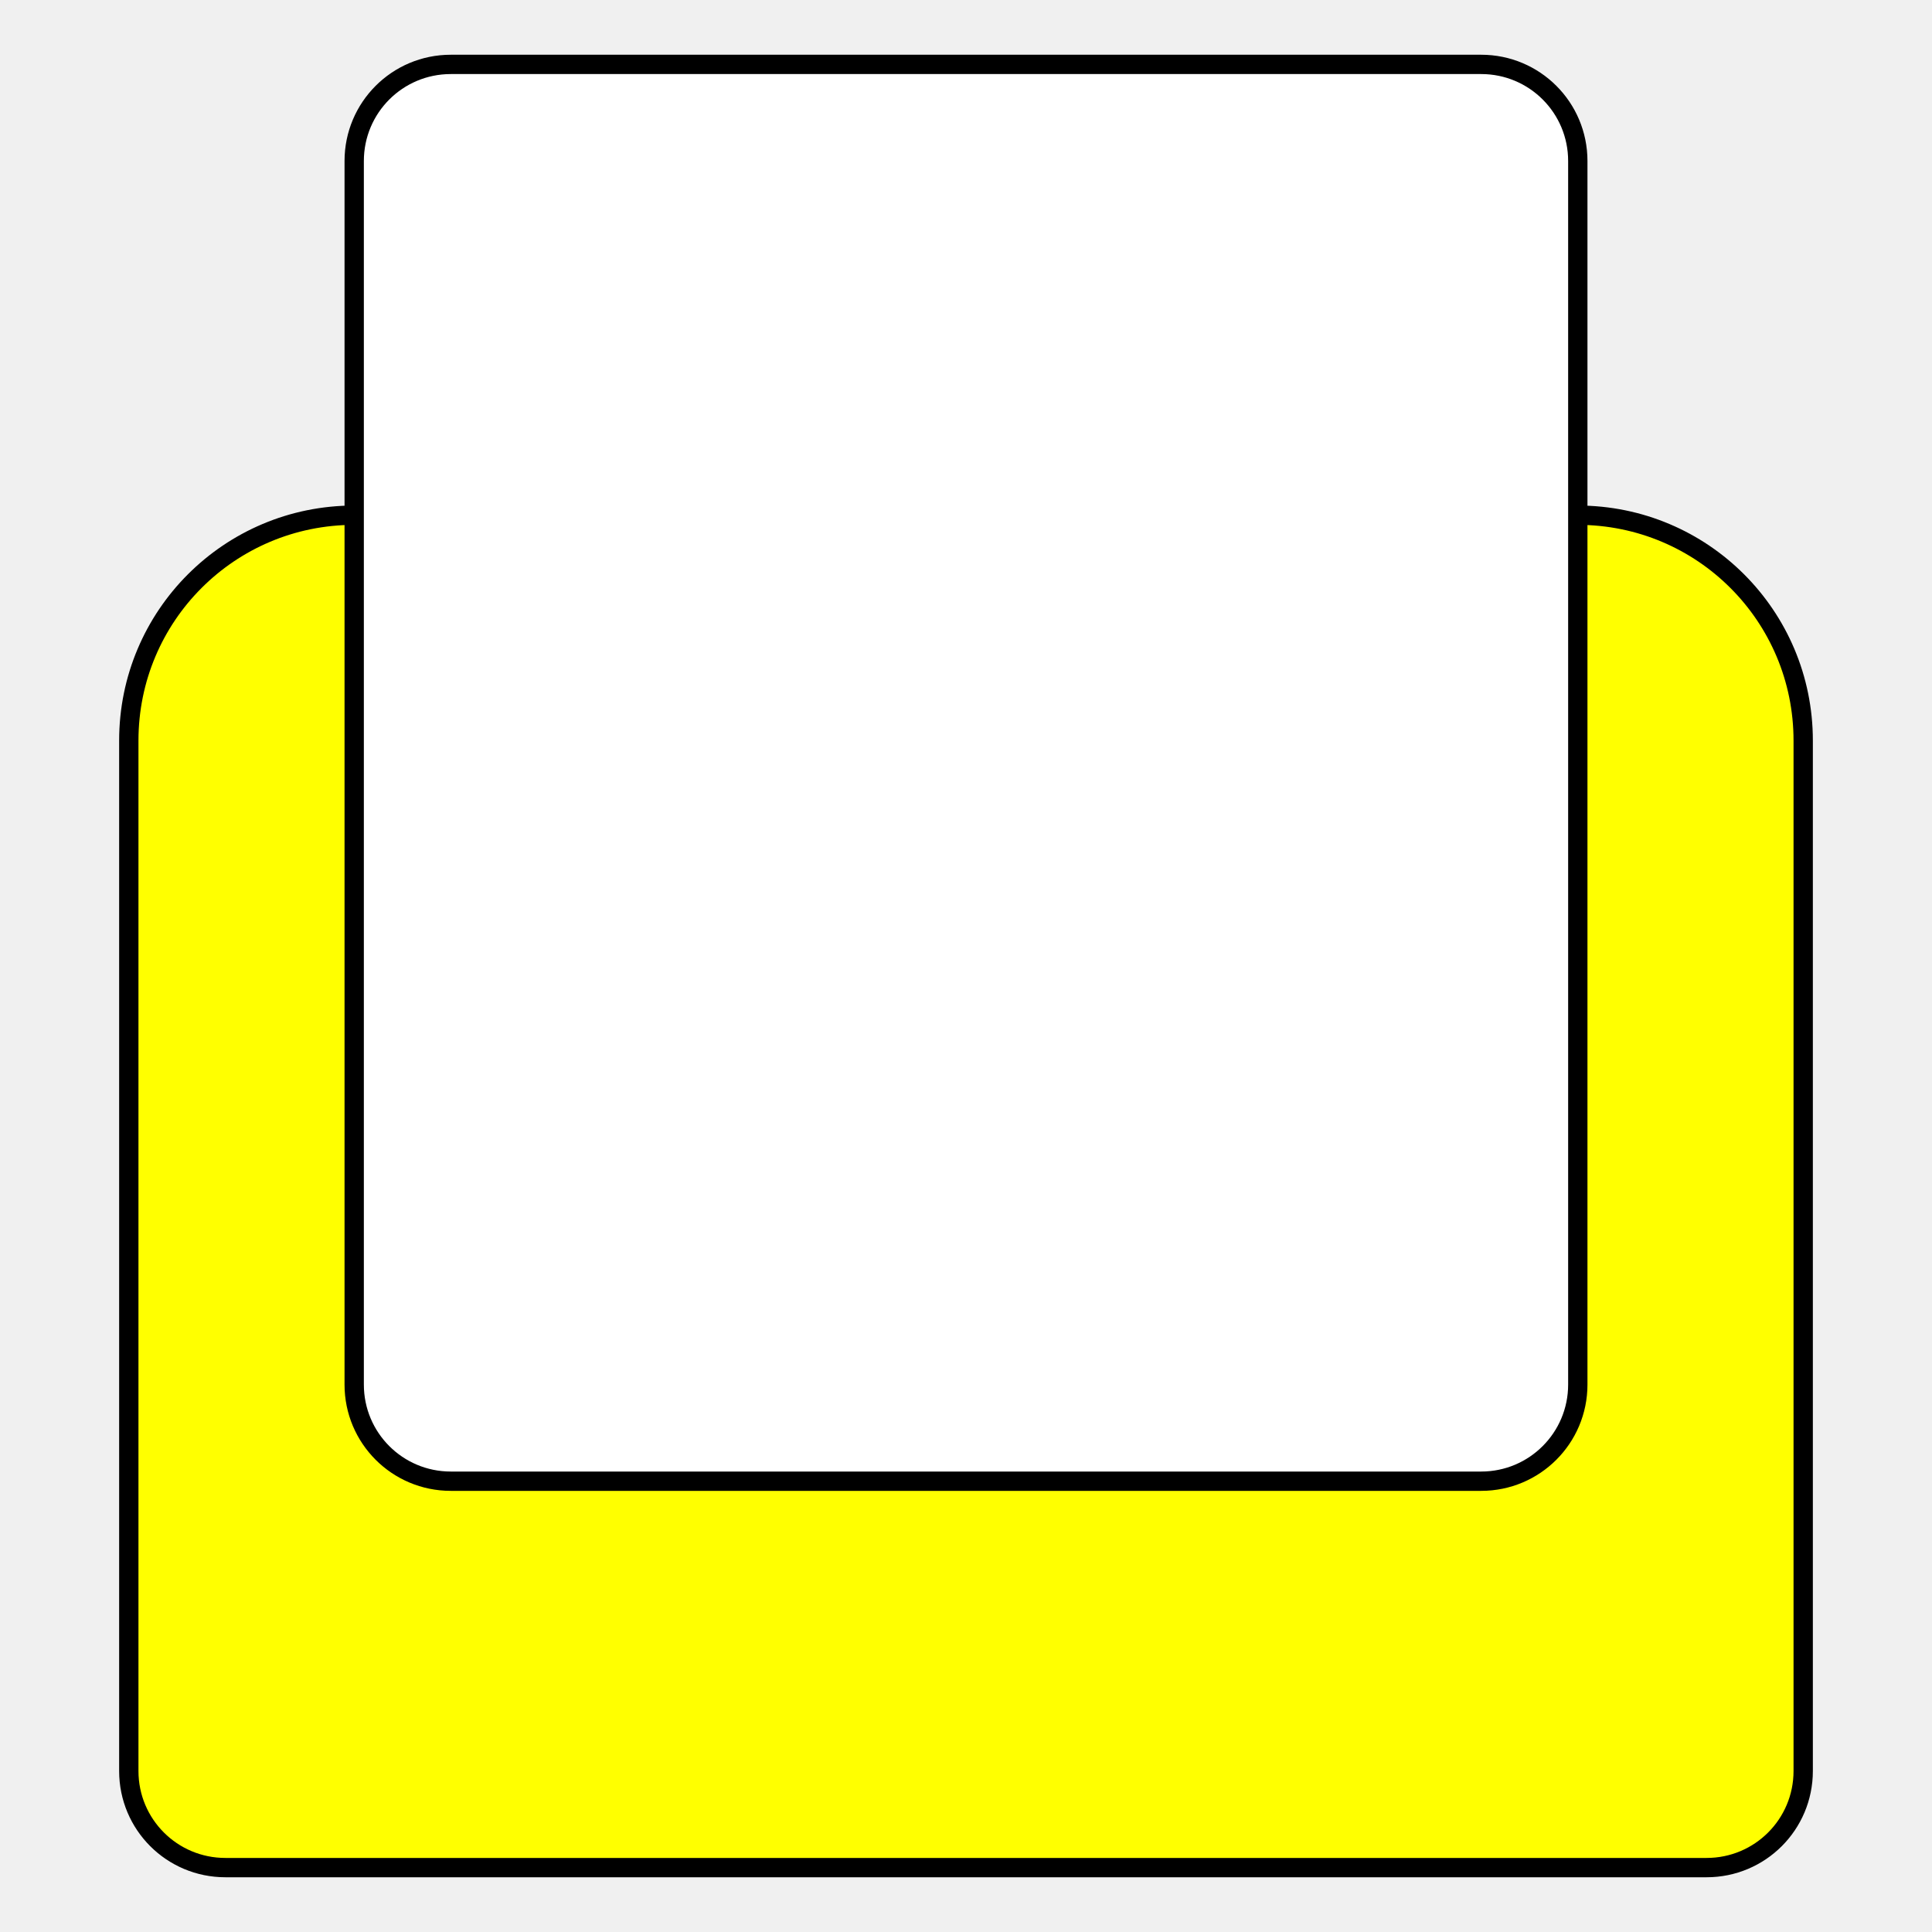
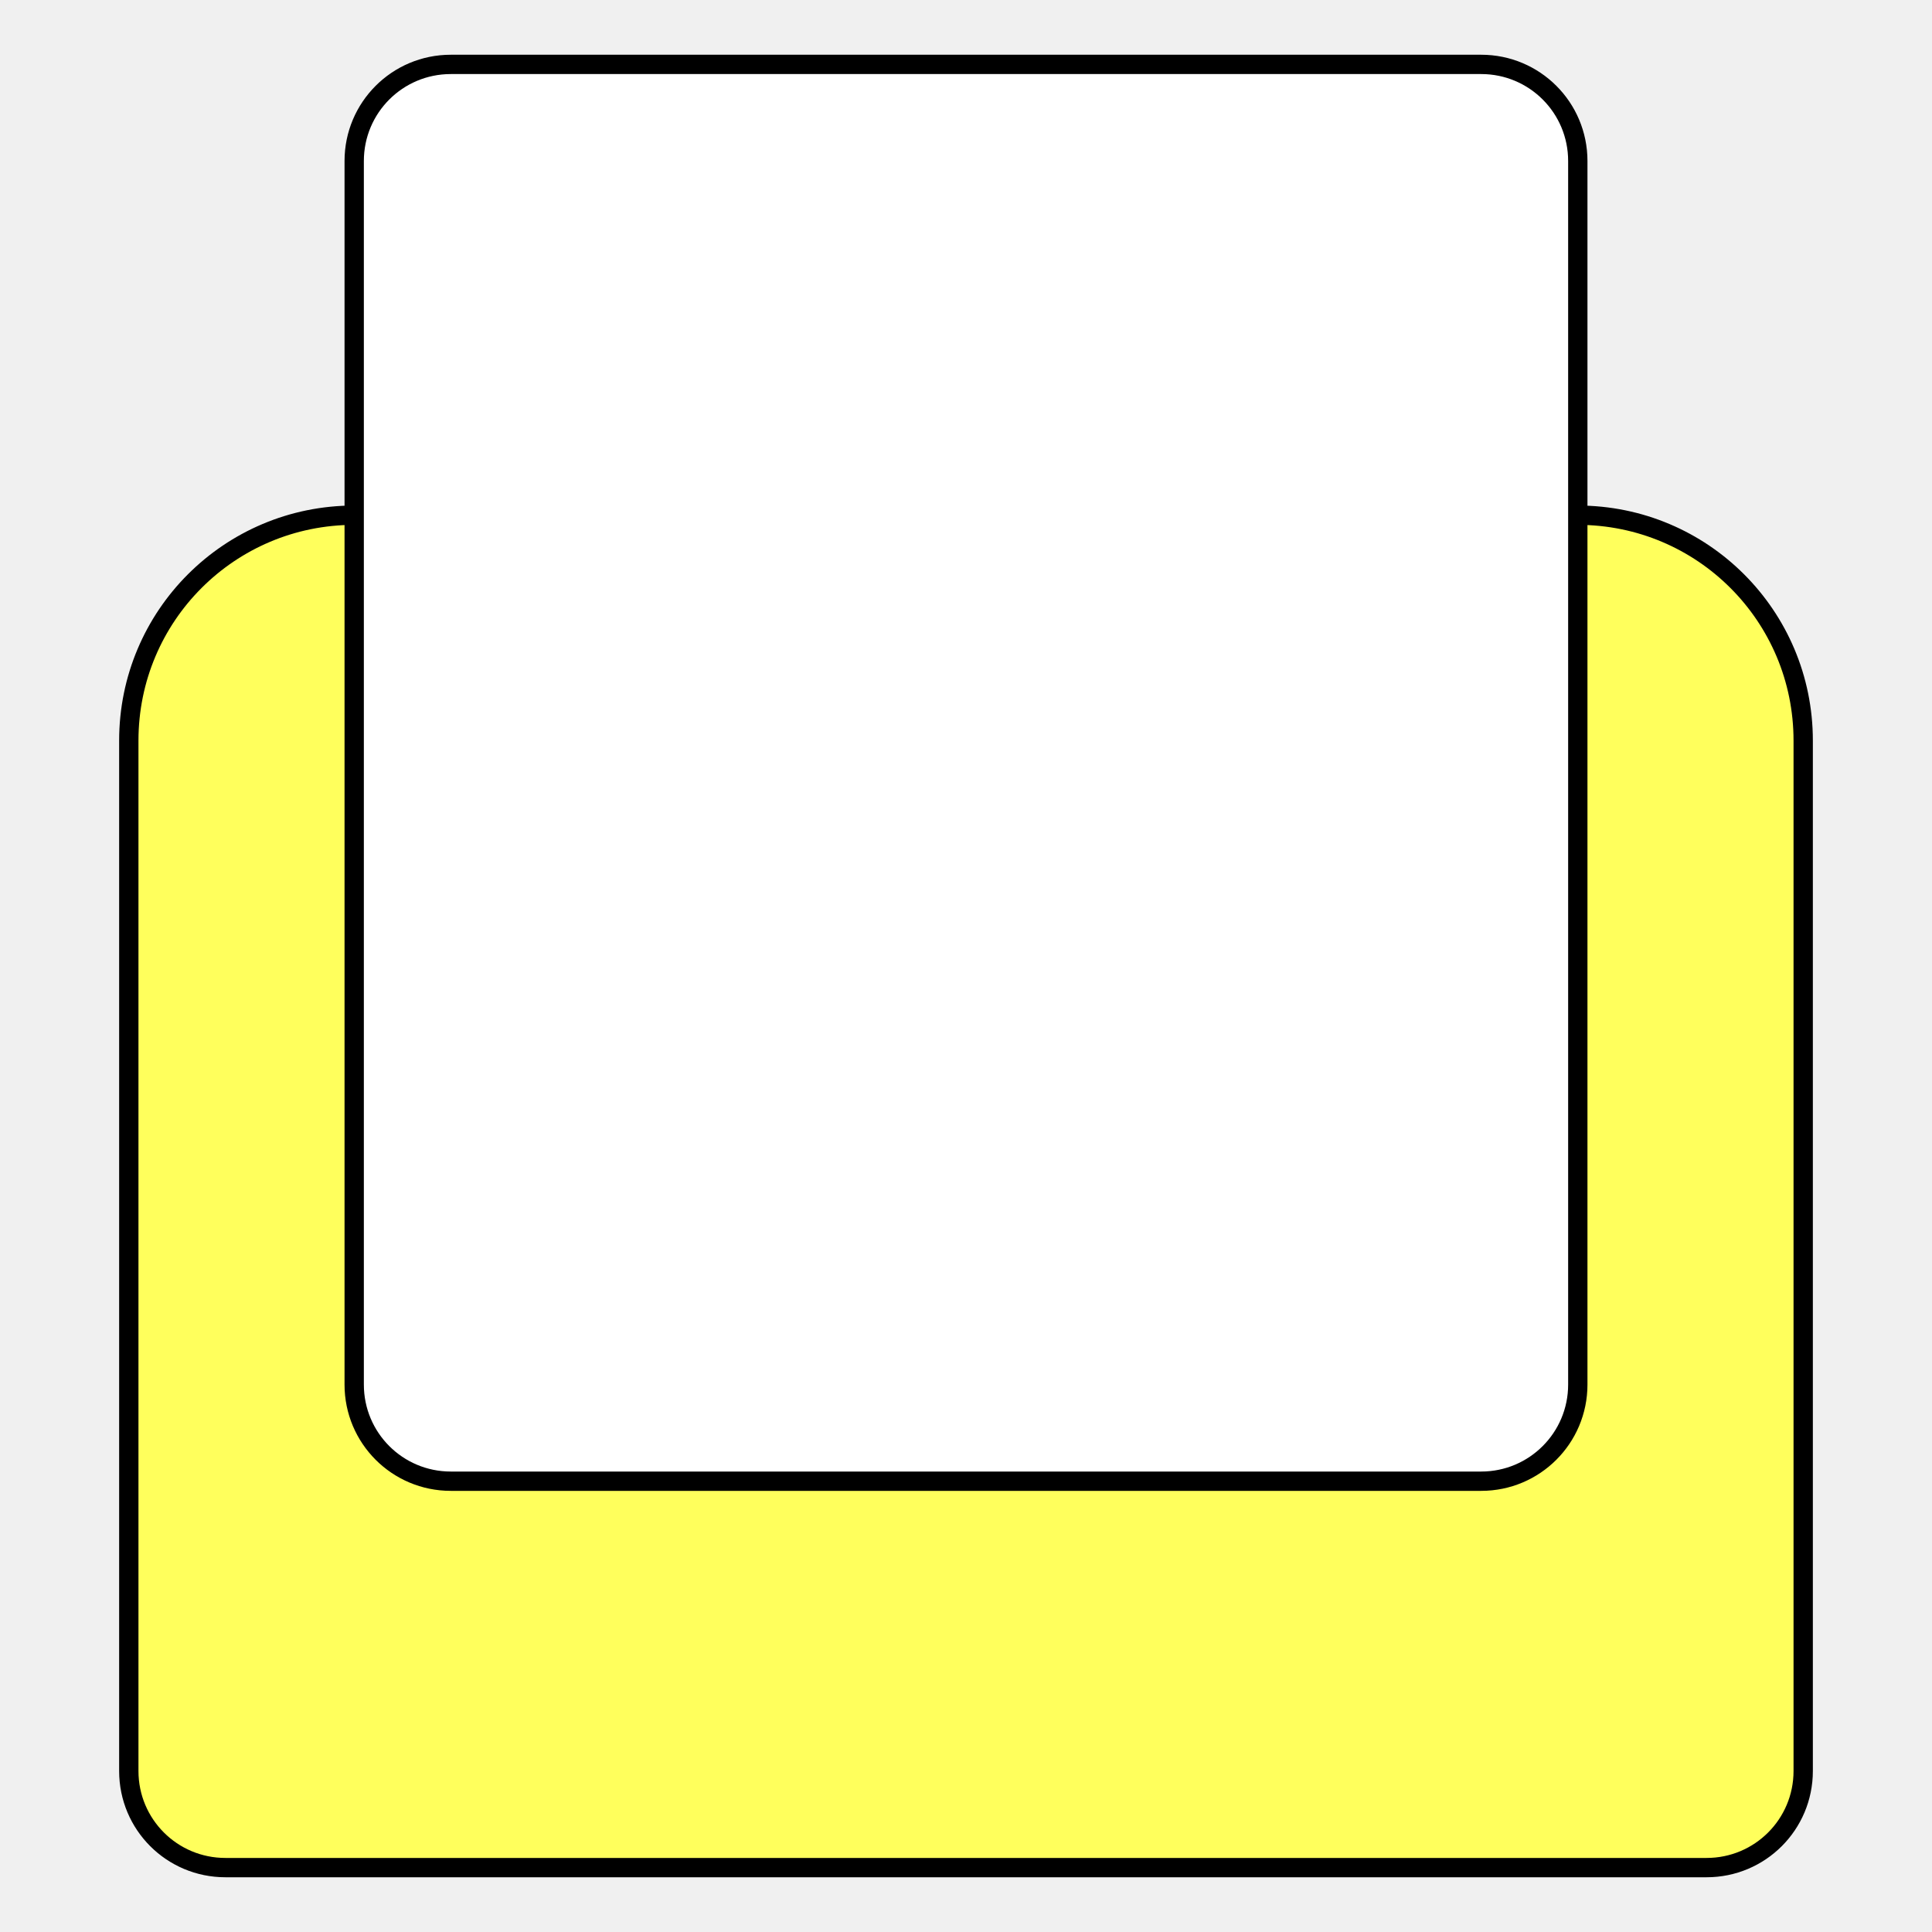
<svg xmlns="http://www.w3.org/2000/svg" viewBox="0 0 300 300" width="301" height="301">
  <style>
		tspan { white-space:pre }
- 		.shp0 { fill: #ffff00;stroke: #000000;stroke-linecap:round;stroke-linejoin:round;stroke-width: 3 } 
+ 		.shp0 { fill: #ffff5c;stroke: #000000;stroke-linecap:round;stroke-linejoin:round;stroke-width: 3 } 
		.shp1 { fill: #ffffff;stroke: #000000;stroke-linecap:round;stroke-linejoin:round;stroke-width: 3 } 
	</style>
  <path id="Shape 1" class="shp0" d="M20,115v160c0,8.3 6.7,15 15,15h230c8.3,0 15,-6.7 15,-15v-160c0,-19.36 -15.64,-35 -35,-35h-190c-19.36,0 -35,15.64 -35,35z" />
  <path id="Shape 2" class="shp1" d="M55,25v190c0,8.29 6.7,15 15,15h160c8.29,0 15,-6.71 15,-15v-190c0,-8.3 -6.71,-15 -15,-15h-160c-8.3,0 -15,6.71 -15,15z" />
</svg>
